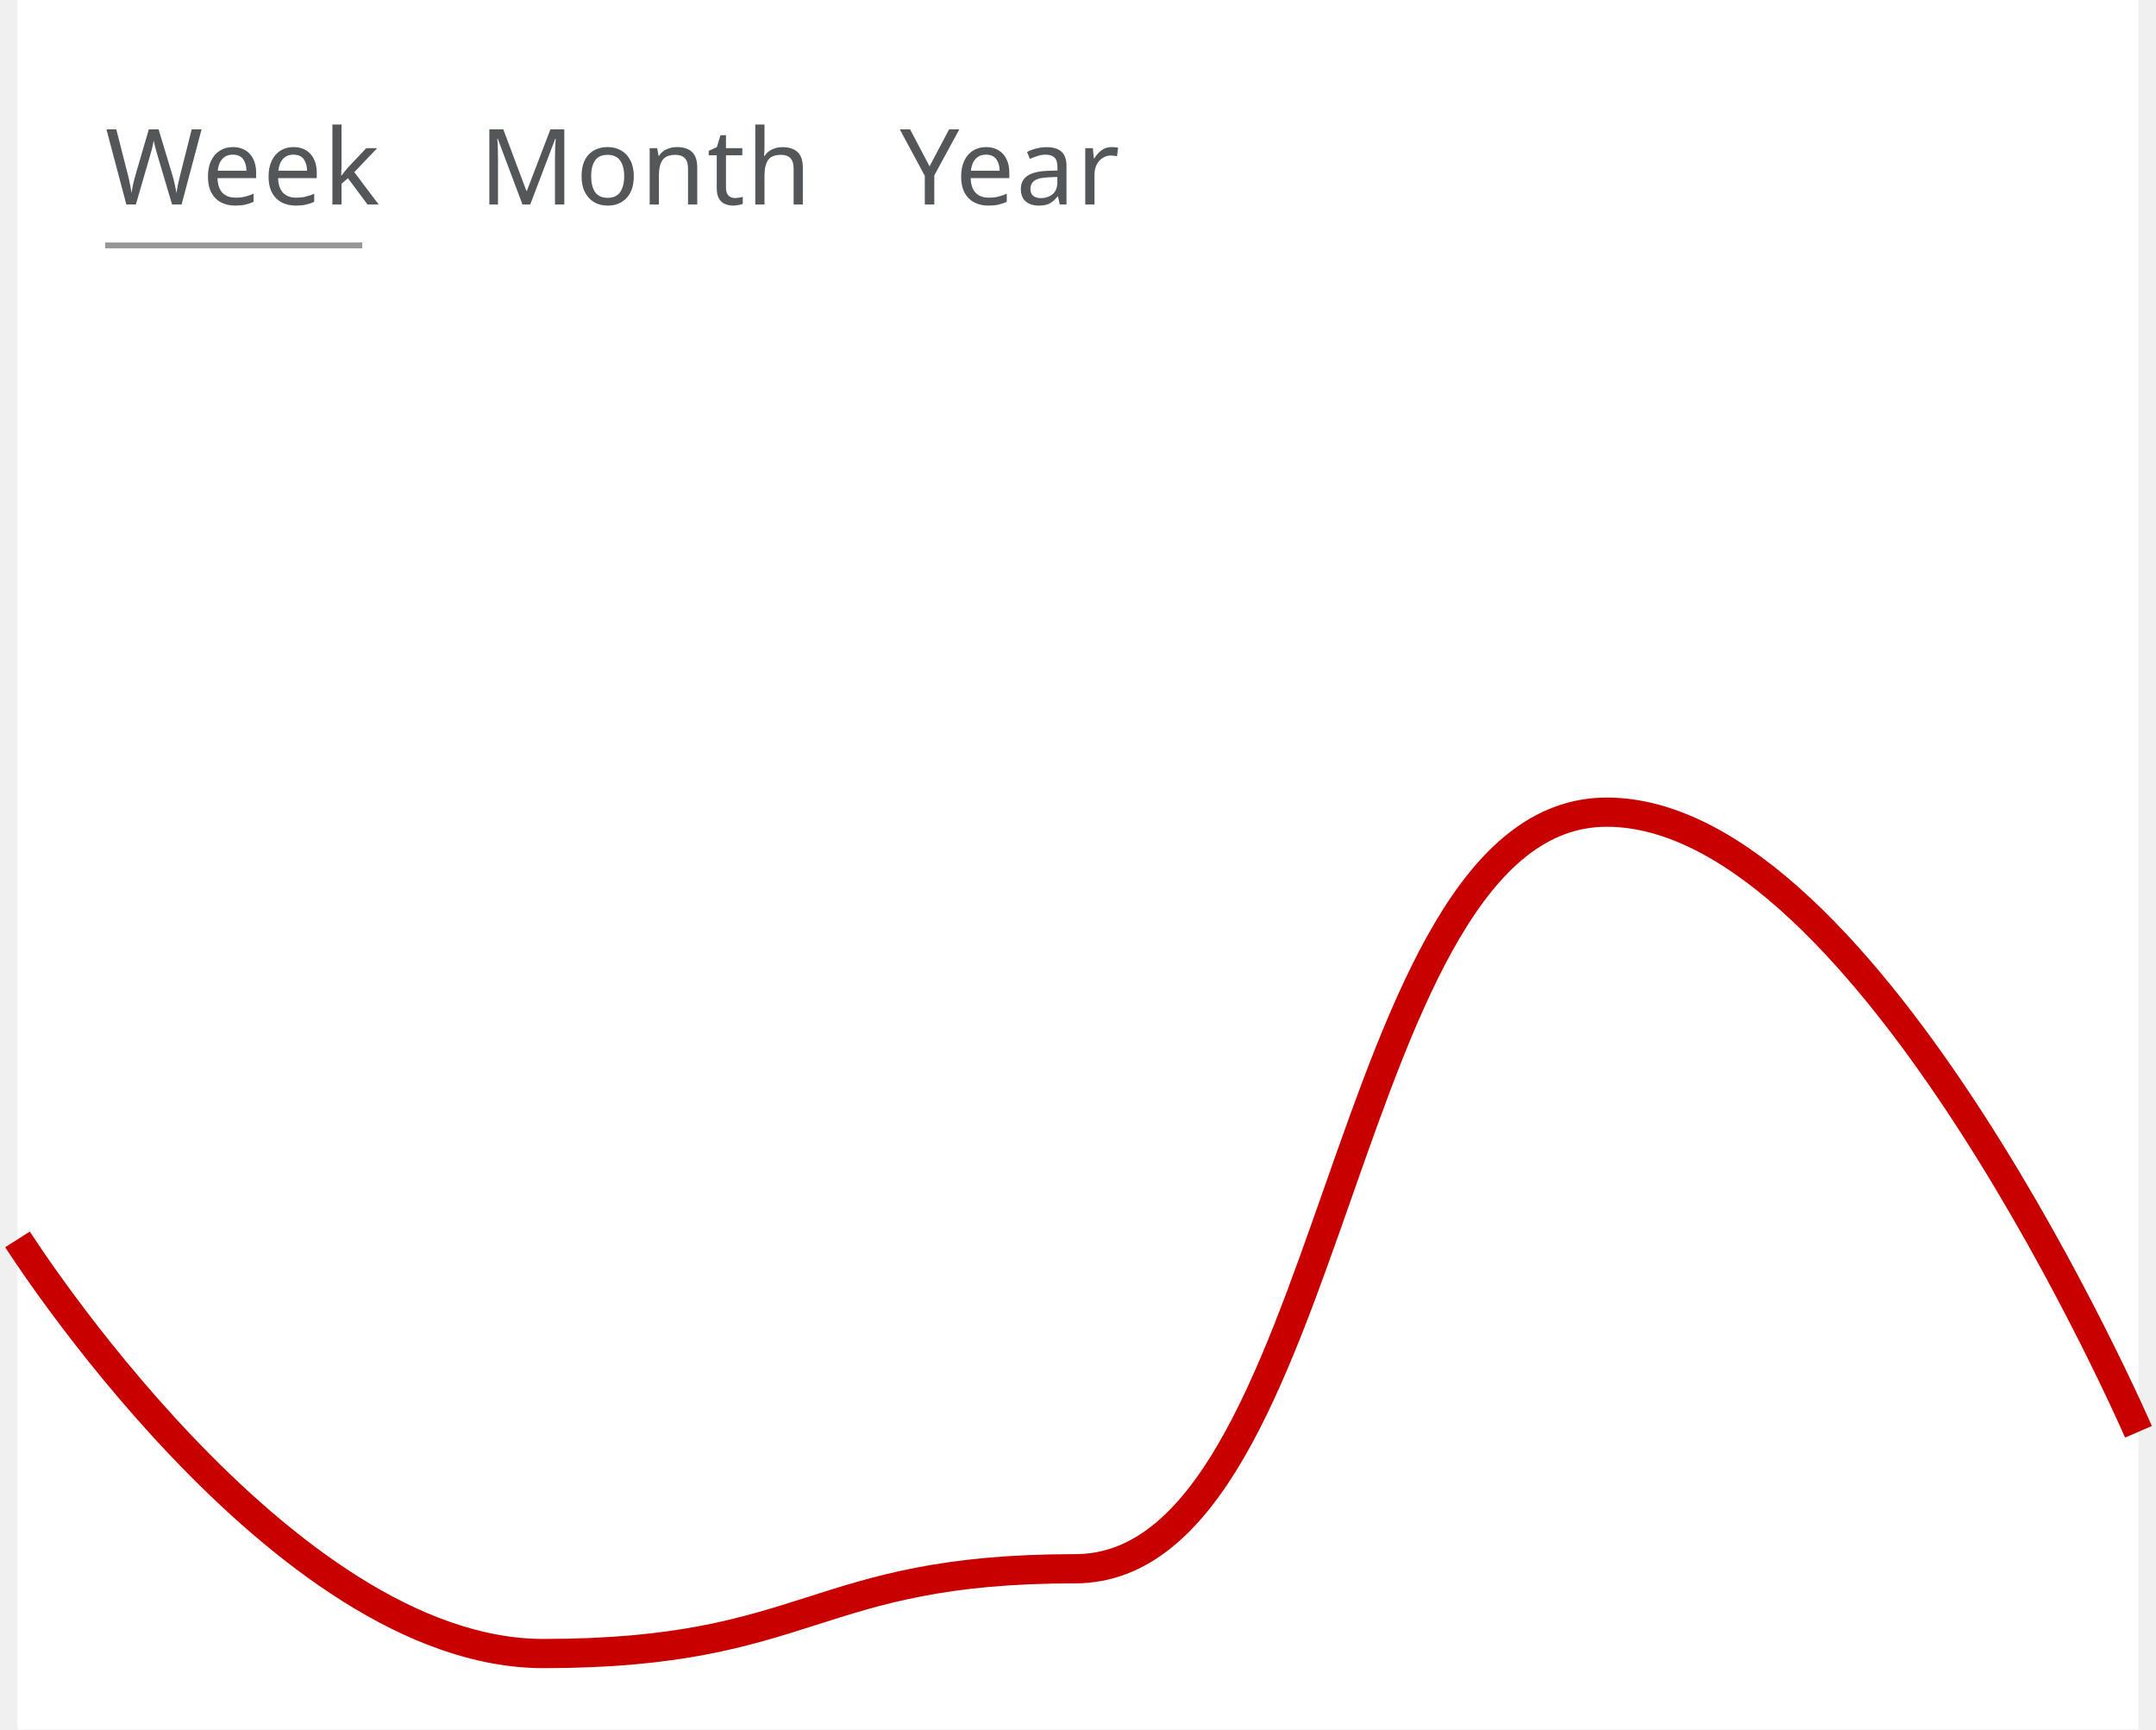
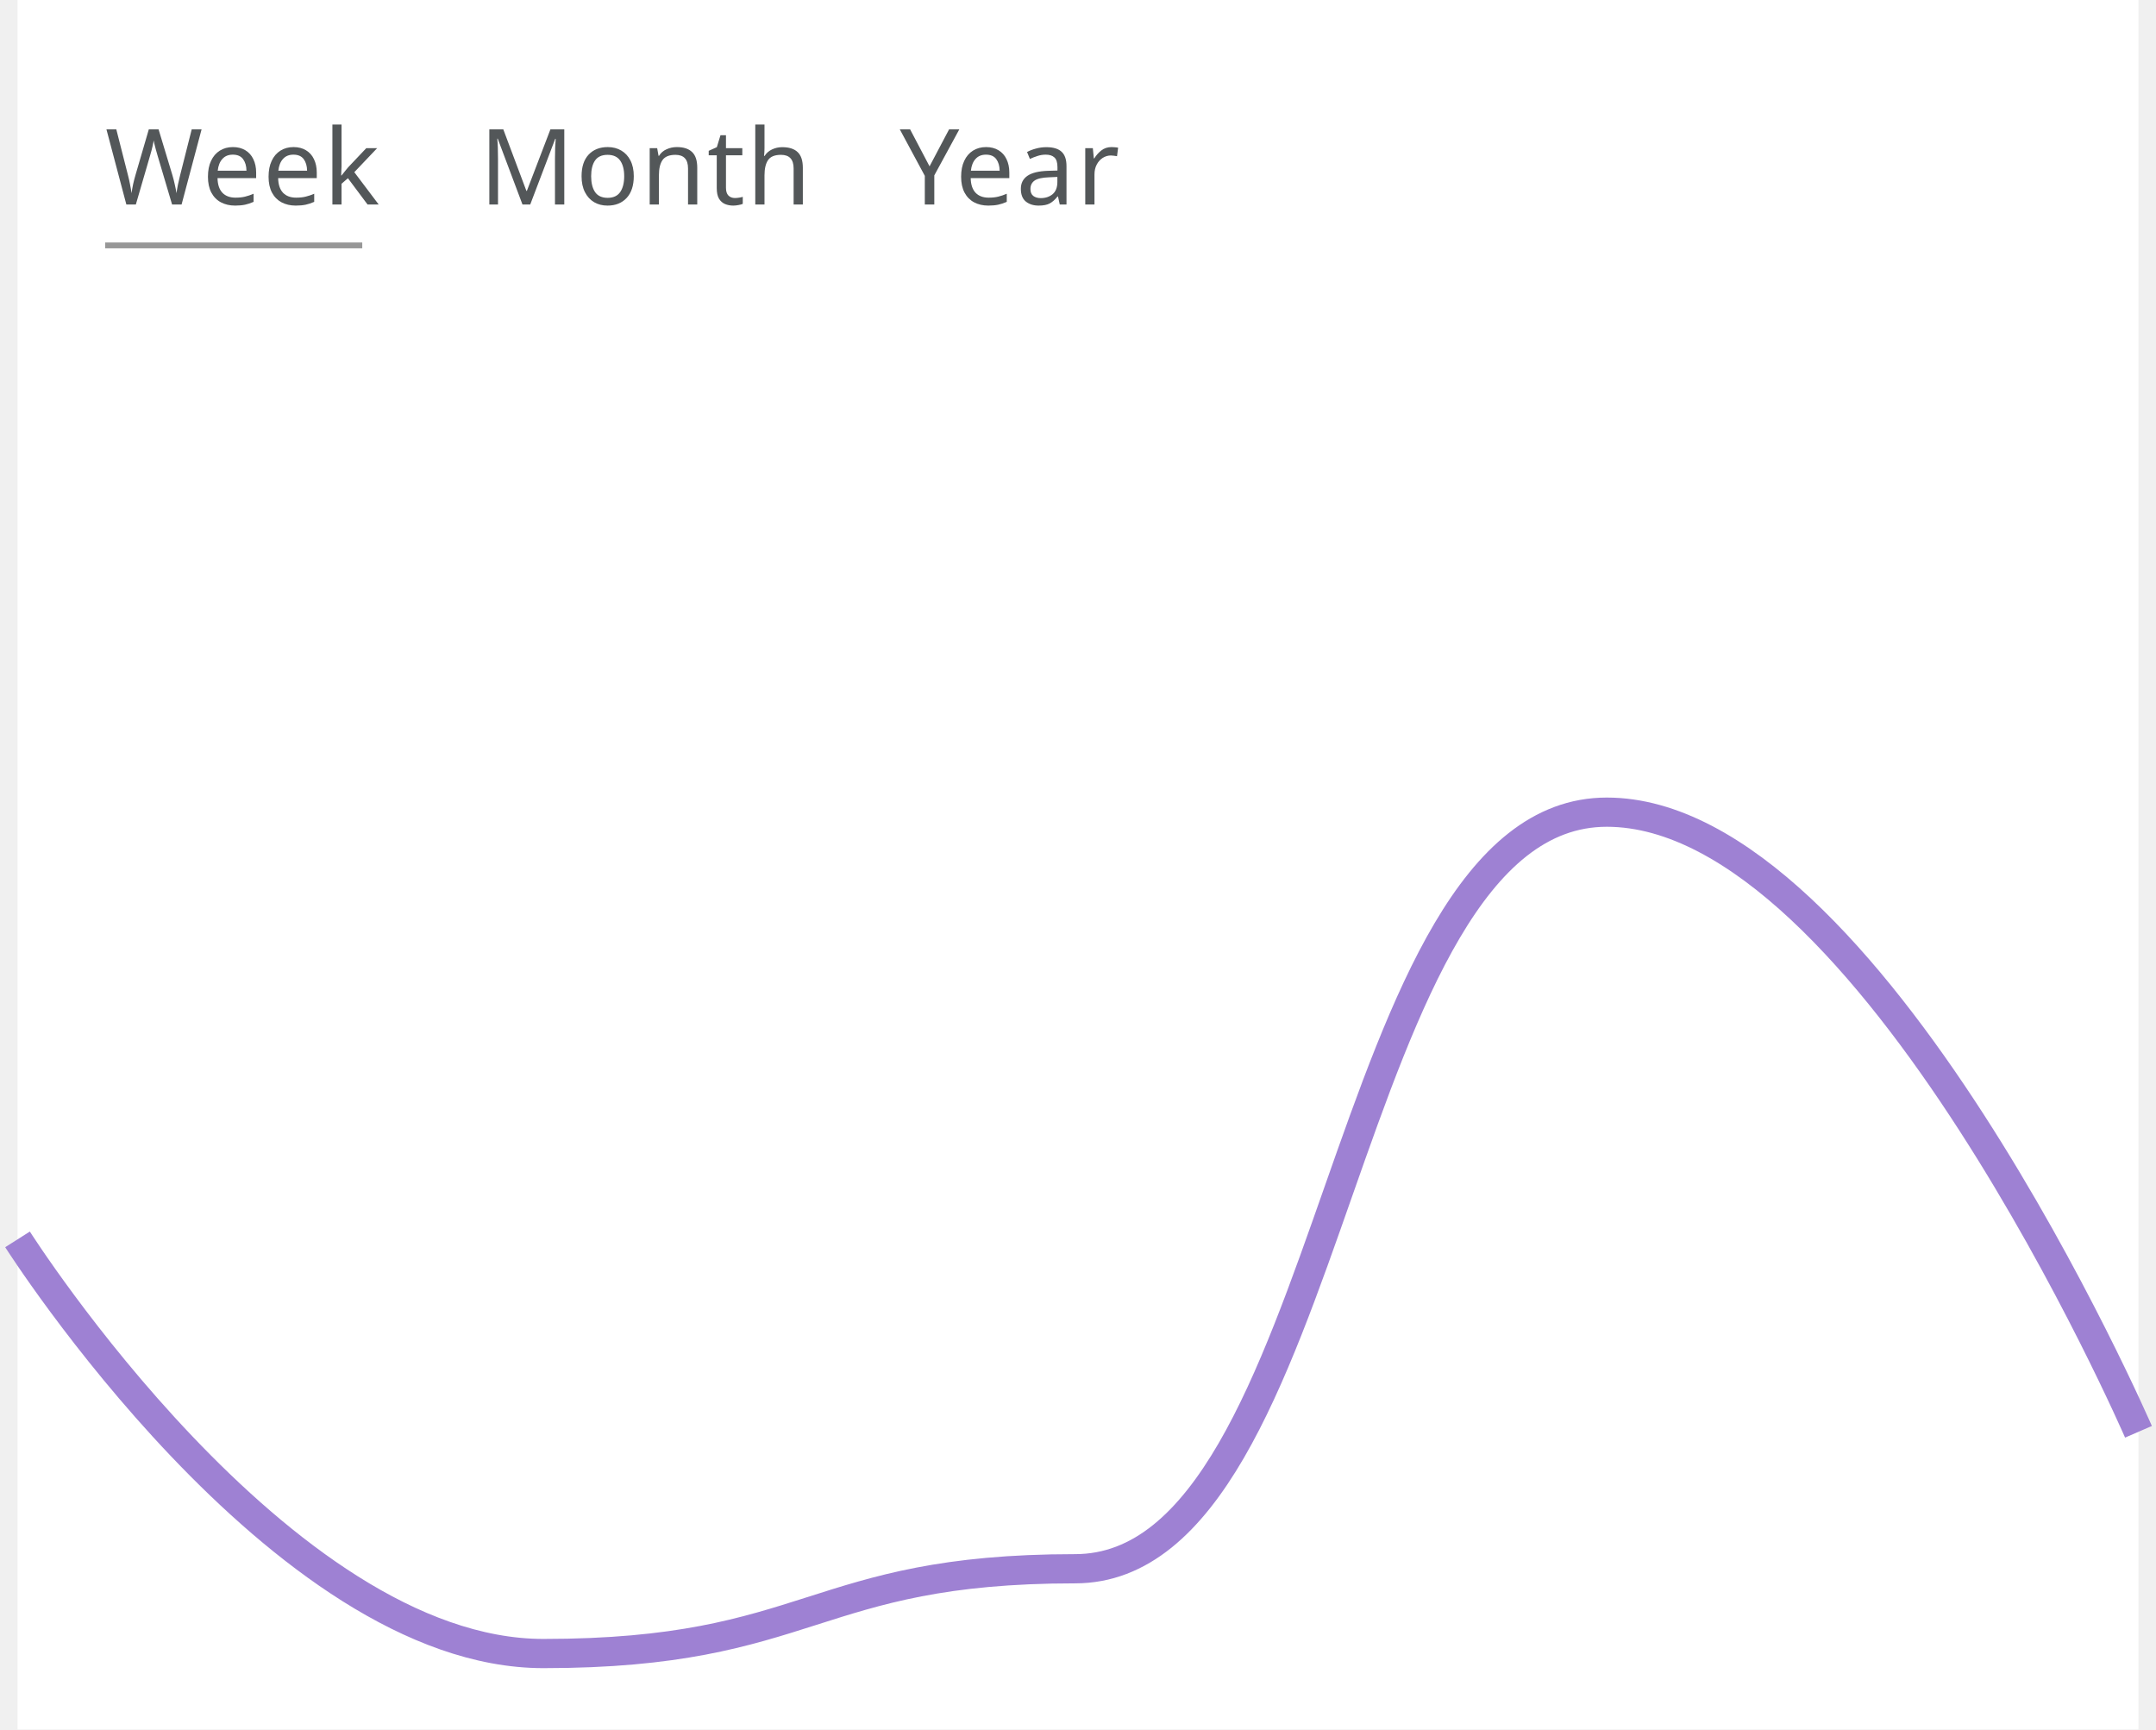
<svg xmlns="http://www.w3.org/2000/svg" width="369px" height="296px" viewBox="0 0 369 296" version="1.1">
  <g id="Artboard-Copy-9" stroke="none" stroke-width="1" fill="none" fill-rule="evenodd">
    <g id="Line-chart" transform="translate(3, 0)">
      <rect id="Rectangle" fill="#FFFFFF" x="0" y="0" width="363" height="296" />
-       <path d="M0,212.116 C0,212.116 45,283 90,283 C136,283 136,268.488 181,268.488 C226,268.488 226,139 272,139 C317,139 363,245.047 363,245.047" id="Line_1" stroke="#C80000" stroke-width="5" />
+       <path d="M0,212.116 C0,212.116 45,283 90,283 C136,283 136,268.488 181,268.488 C226,268.488 226,139 272,139 C317,139 363,245.047 363,245.047" id="Line_1" stroke="#9E81D3" stroke-width="5" />
    </g>
    <text id="Week" font-family="TitilliumWeb-Regular, Titillium Web" font-size="18" font-weight="normal" letter-spacing="0.225" fill="#535759">
      <tspan x="18" y="35">Week</tspan>
    </text>
    <text id="Month" font-family="TitilliumWeb-Regular, Titillium Web" font-size="18" font-weight="normal" letter-spacing="0.225" fill="#535759">
      <tspan x="82" y="35">Month</tspan>
    </text>
    <text id="Year" font-family="TitilliumWeb-Regular, Titillium Web" font-size="18" font-weight="normal" letter-spacing="0.225" fill="#535759">
      <tspan x="154" y="35">Year</tspan>
    </text>
    <line x1="18" y1="42" x2="62" y2="42" id="Path-2" stroke="#979797" />
  </g>
</svg>
